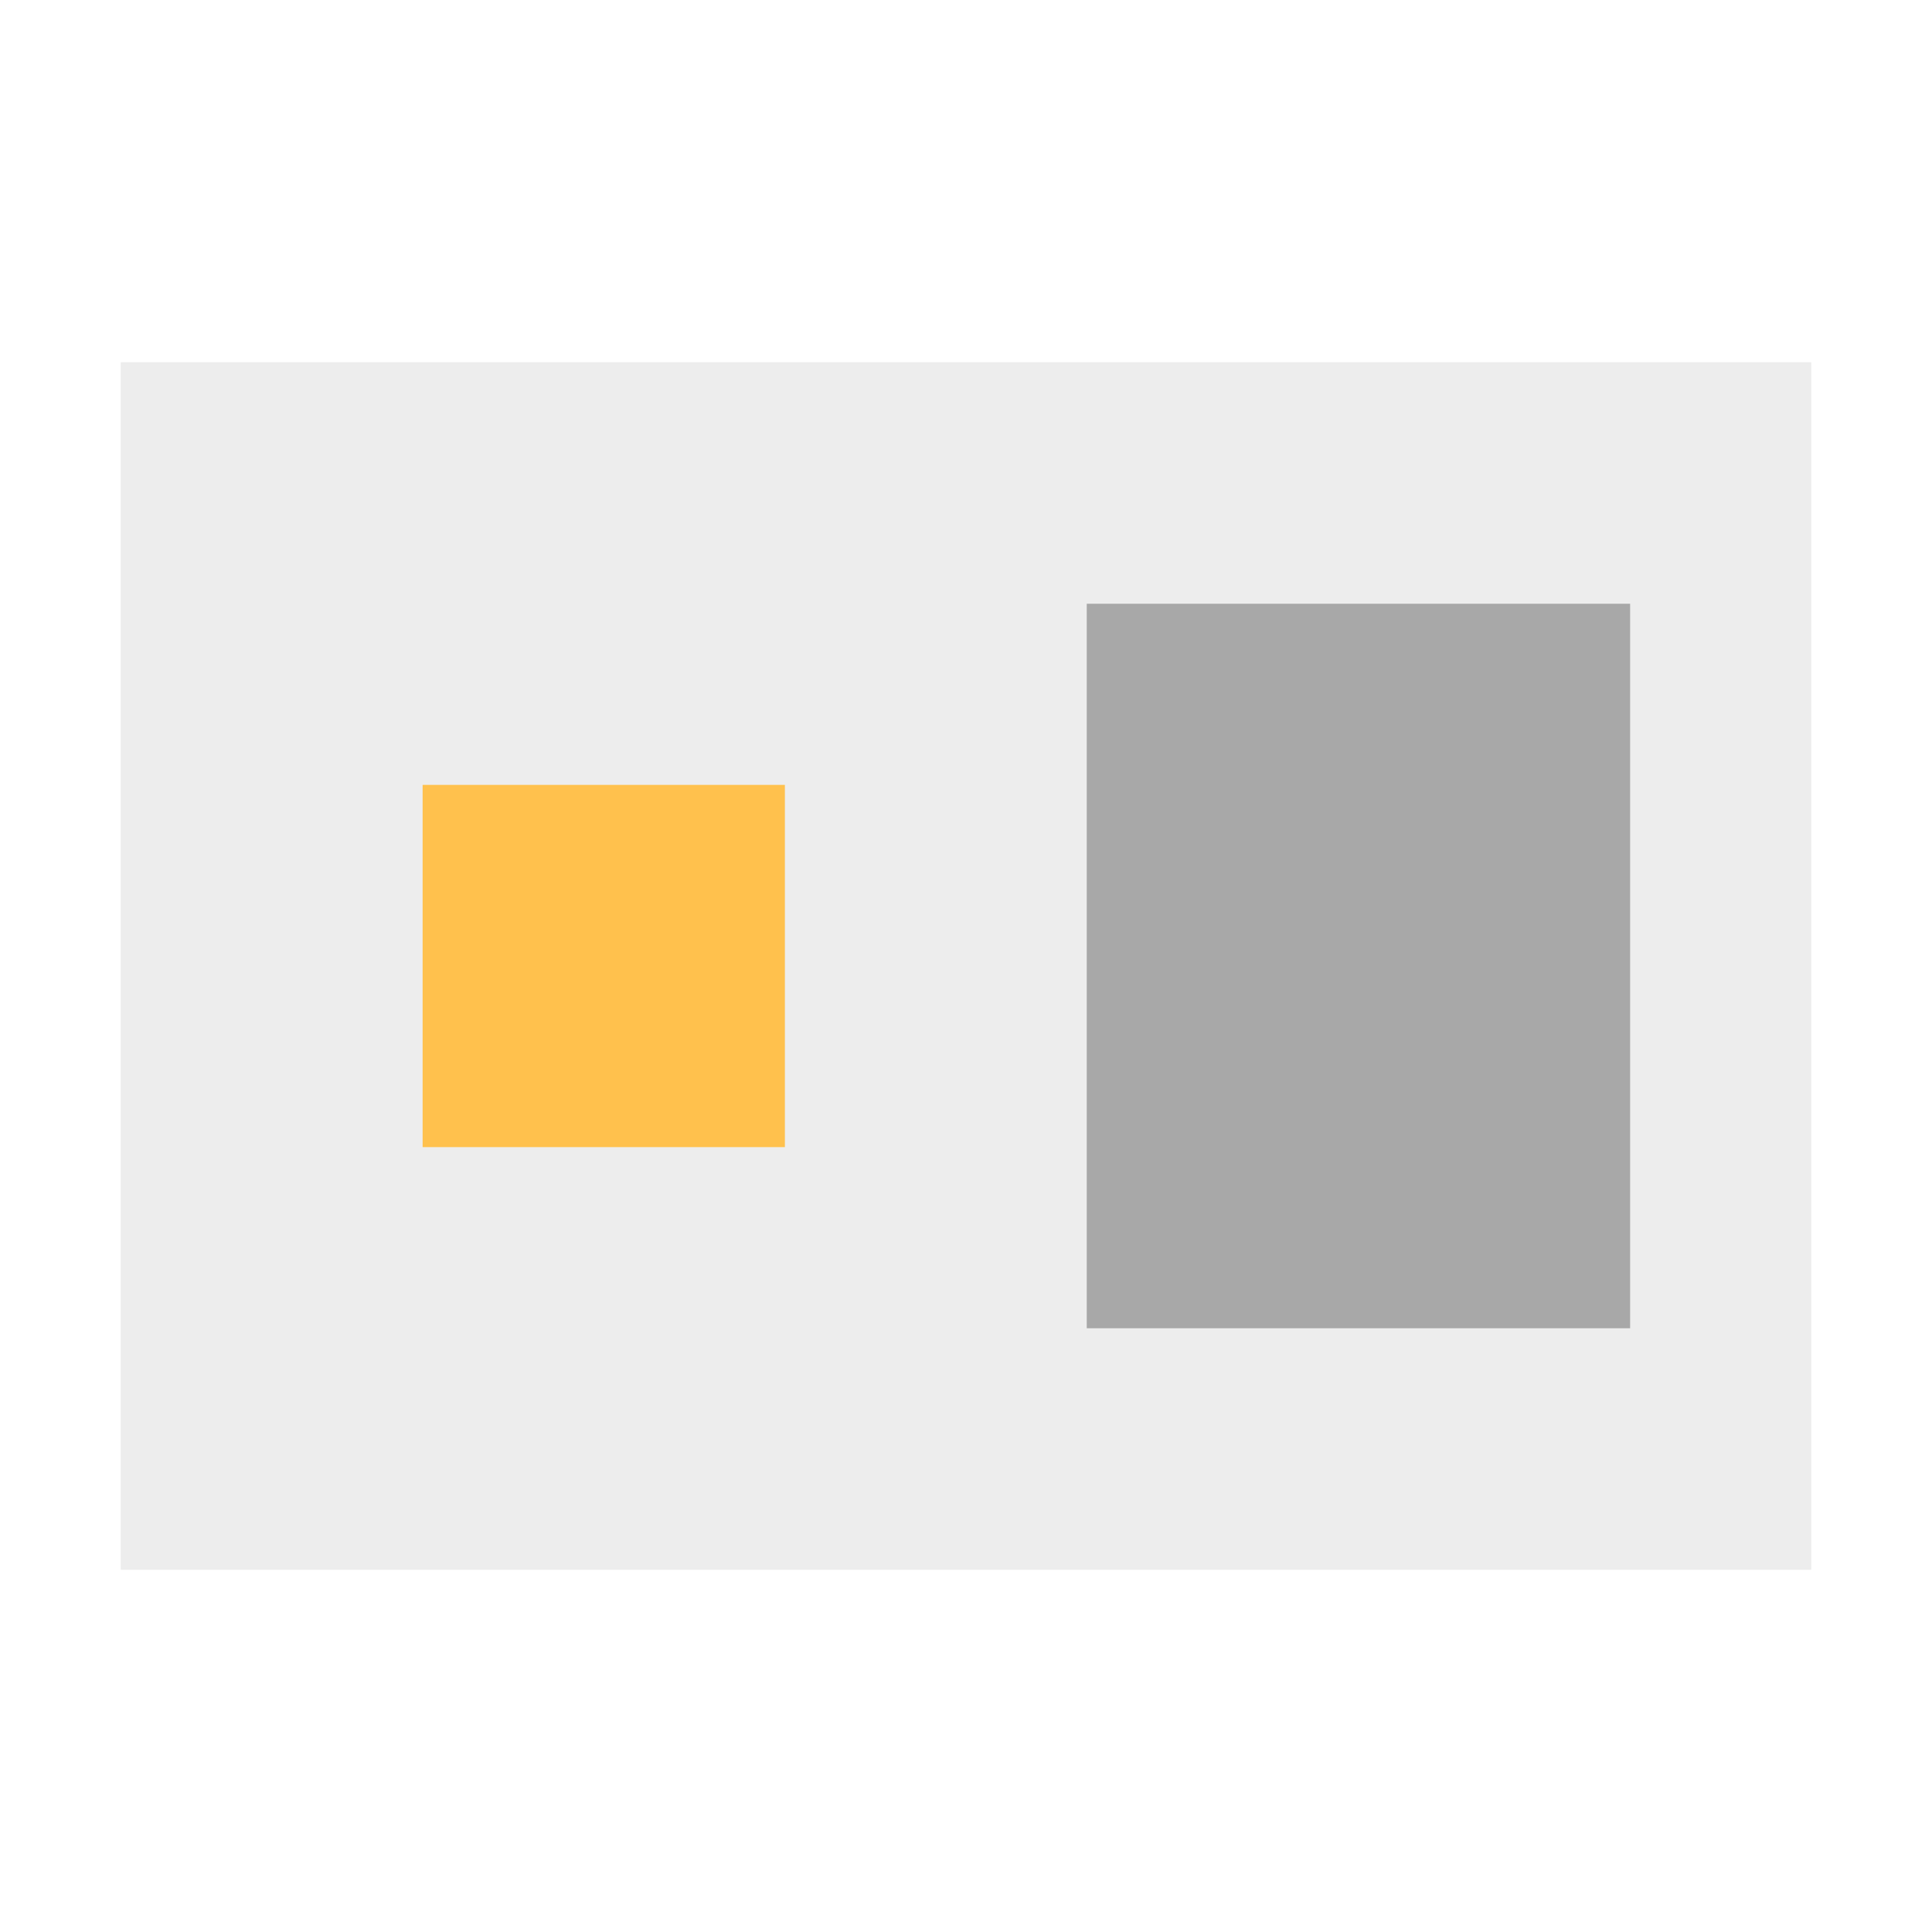
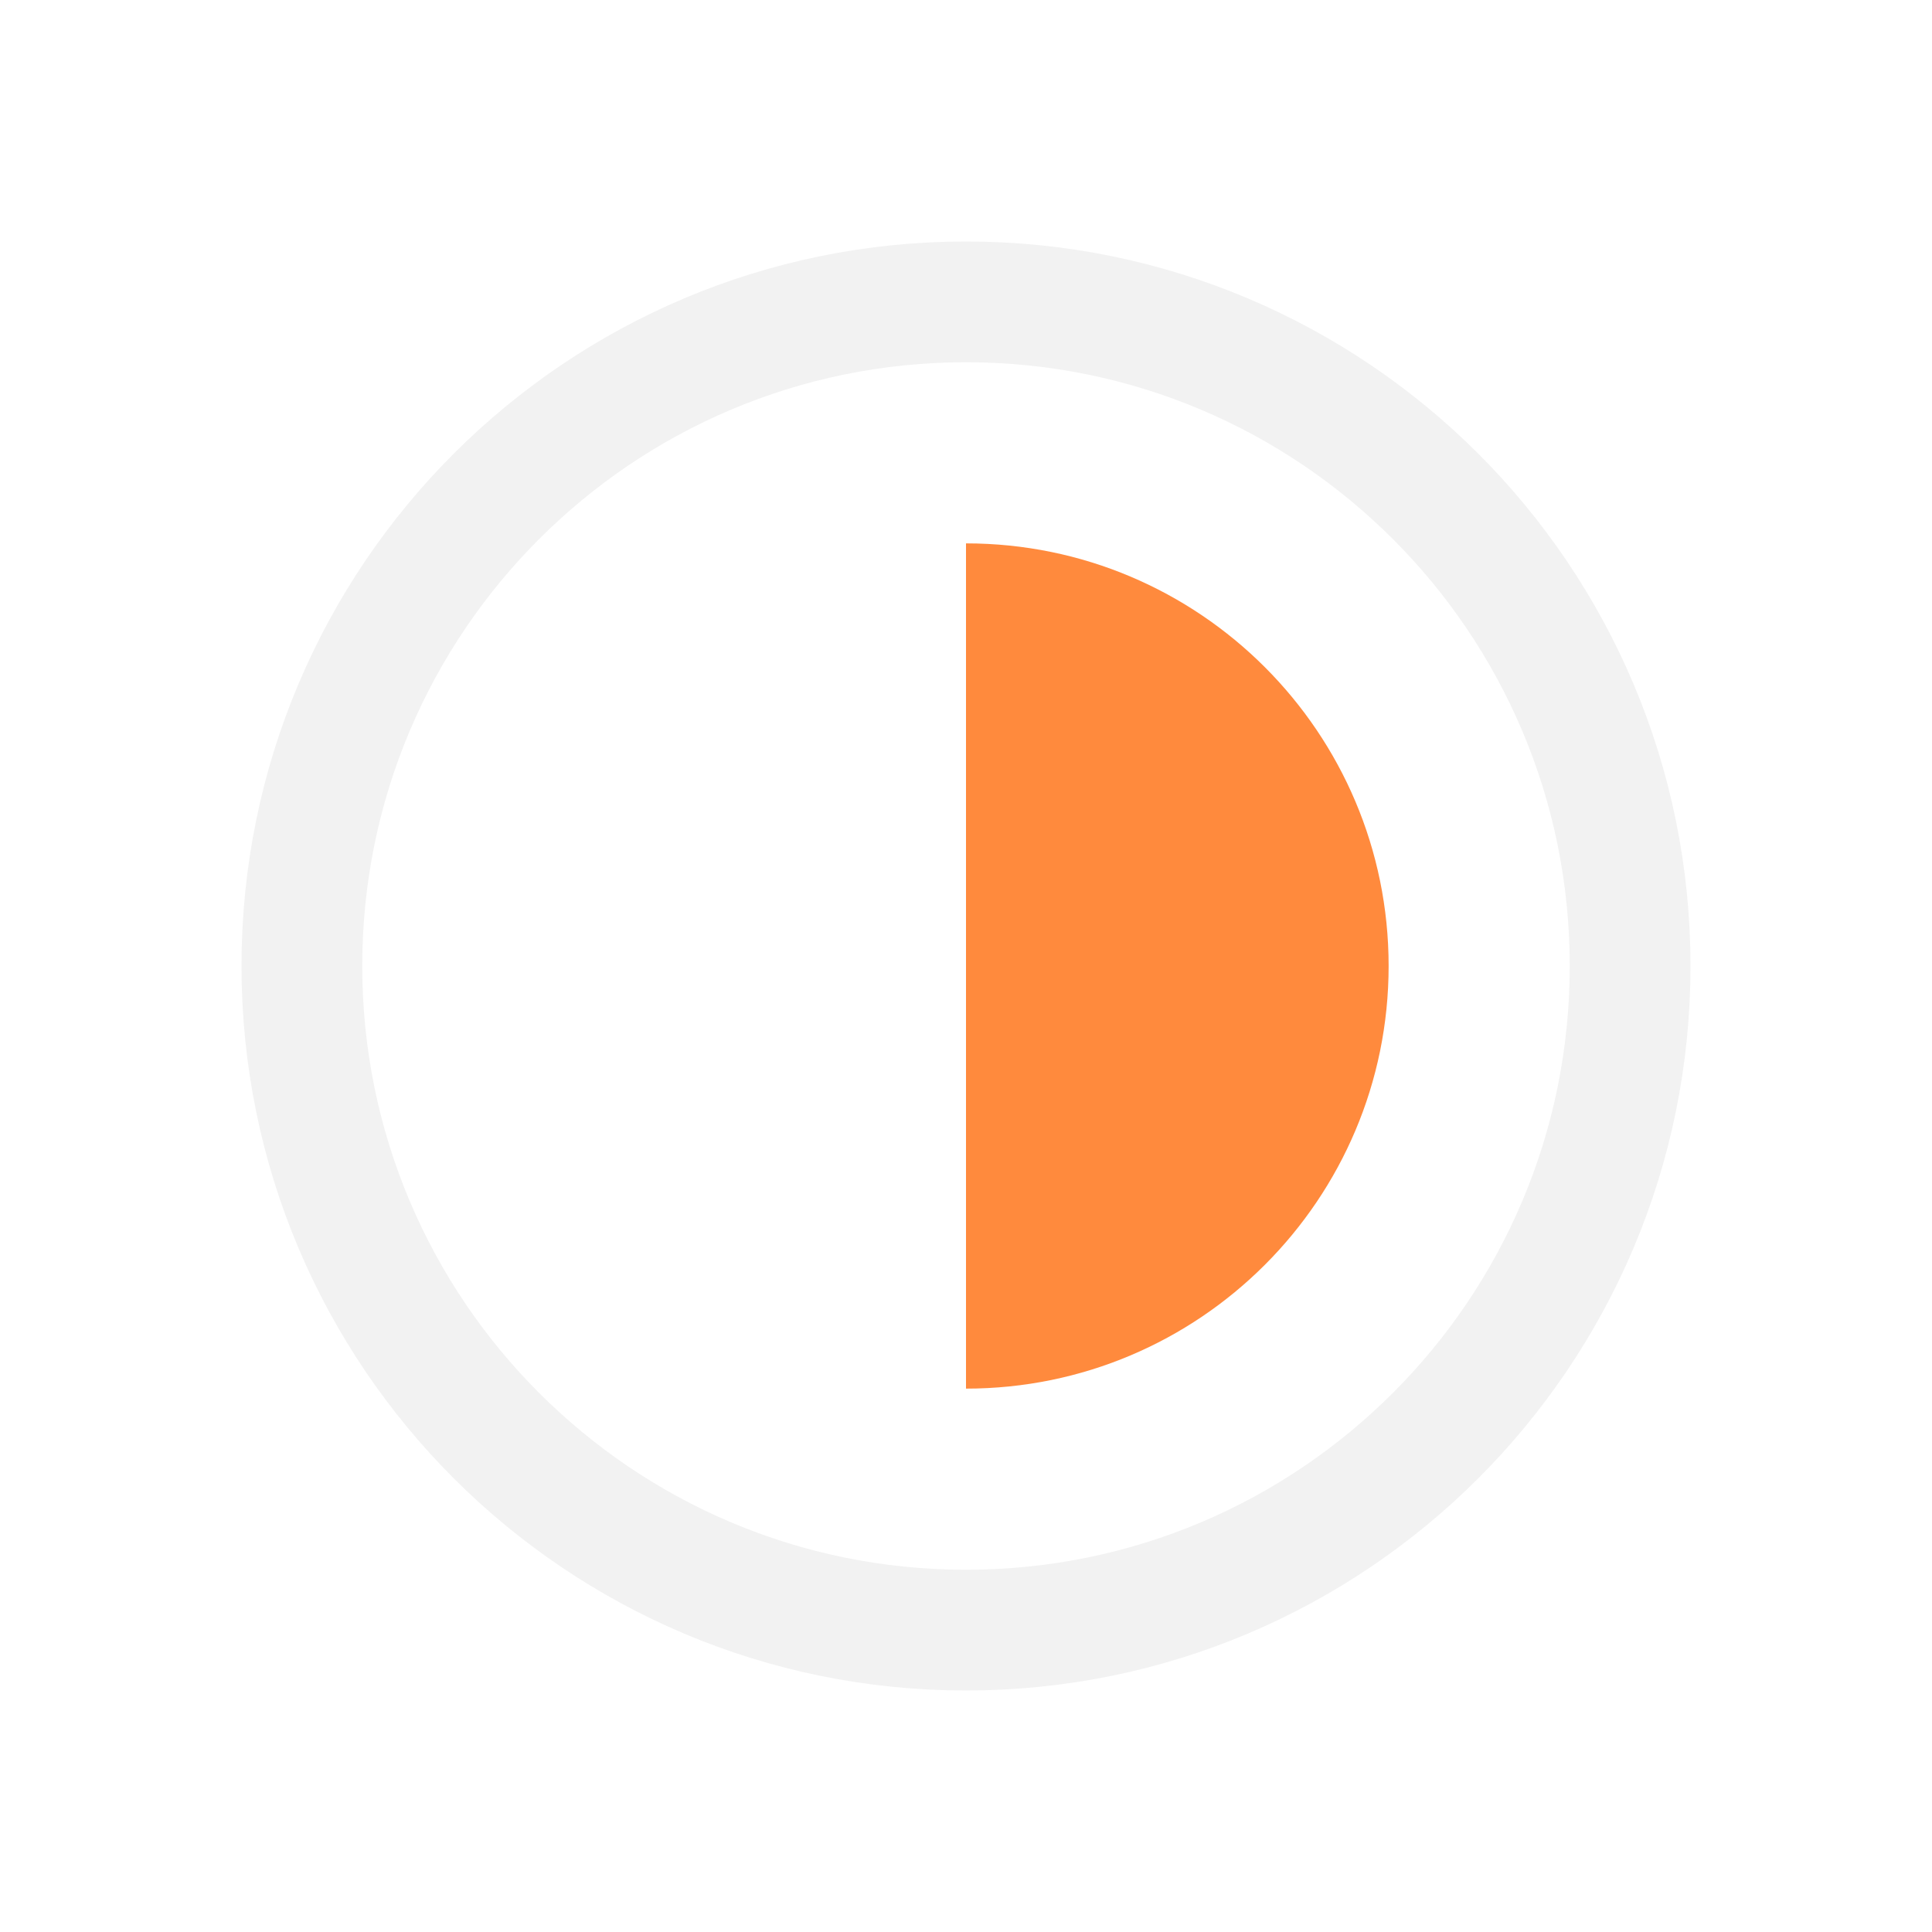
- <svg xmlns="http://www.w3.org/2000/svg" viewBox="0 0 32 32">
-   <rect x="2.5" y="6.5" width="27" height="19" fill="#EDEDED" stroke="#EDEDED" stroke-width="1" />
-   <rect x="18" y="10" width="9" height="12" fill="#A8A8A8" />
-   <rect x="7" y="13" width="6" height="6" fill="#FFC14D" />
+ <svg xmlns="http://www.w3.org/2000/svg" viewBox="0 0 32 32" fill="none" stroke-width="2" stroke-linecap="round" stroke-linejoin="round" data-icon-style="t3space">
+   <circle cx="16" cy="16" r="11" stroke="#F2F2F2" />
+   <path d="M16 9a7 7 0 0 1 0 14z" fill="#FF8A3D" />
</svg>
